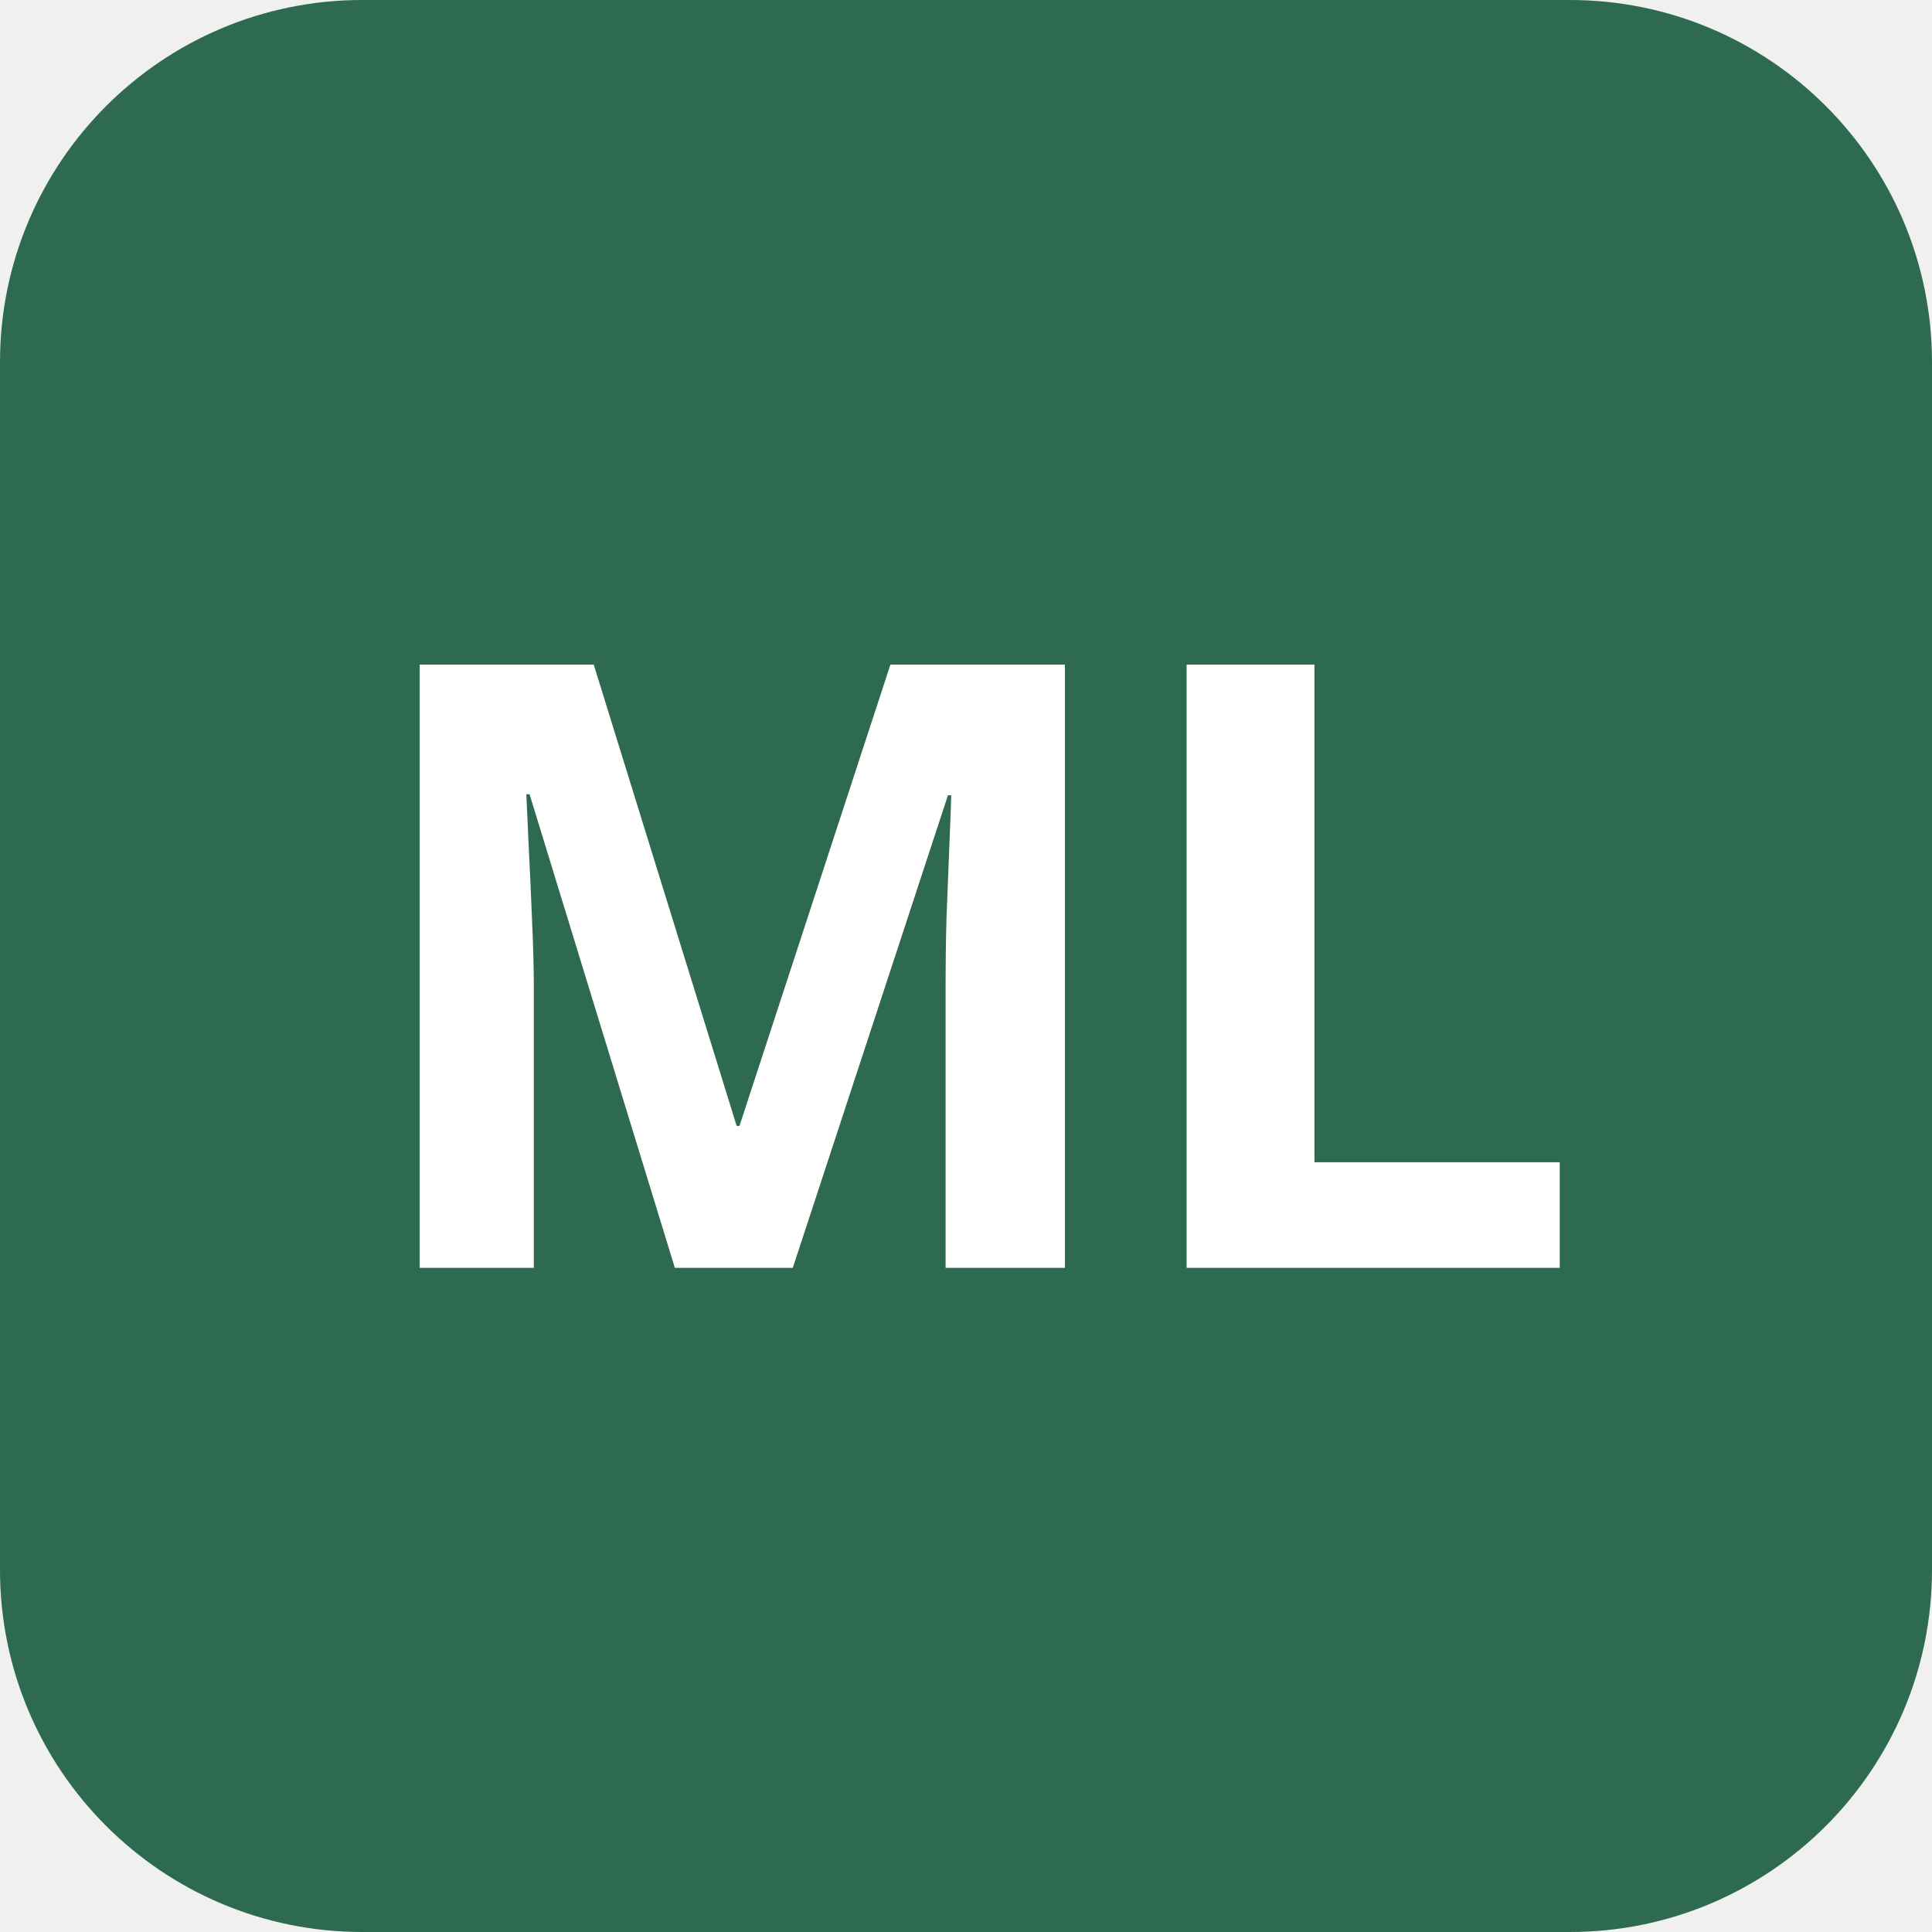
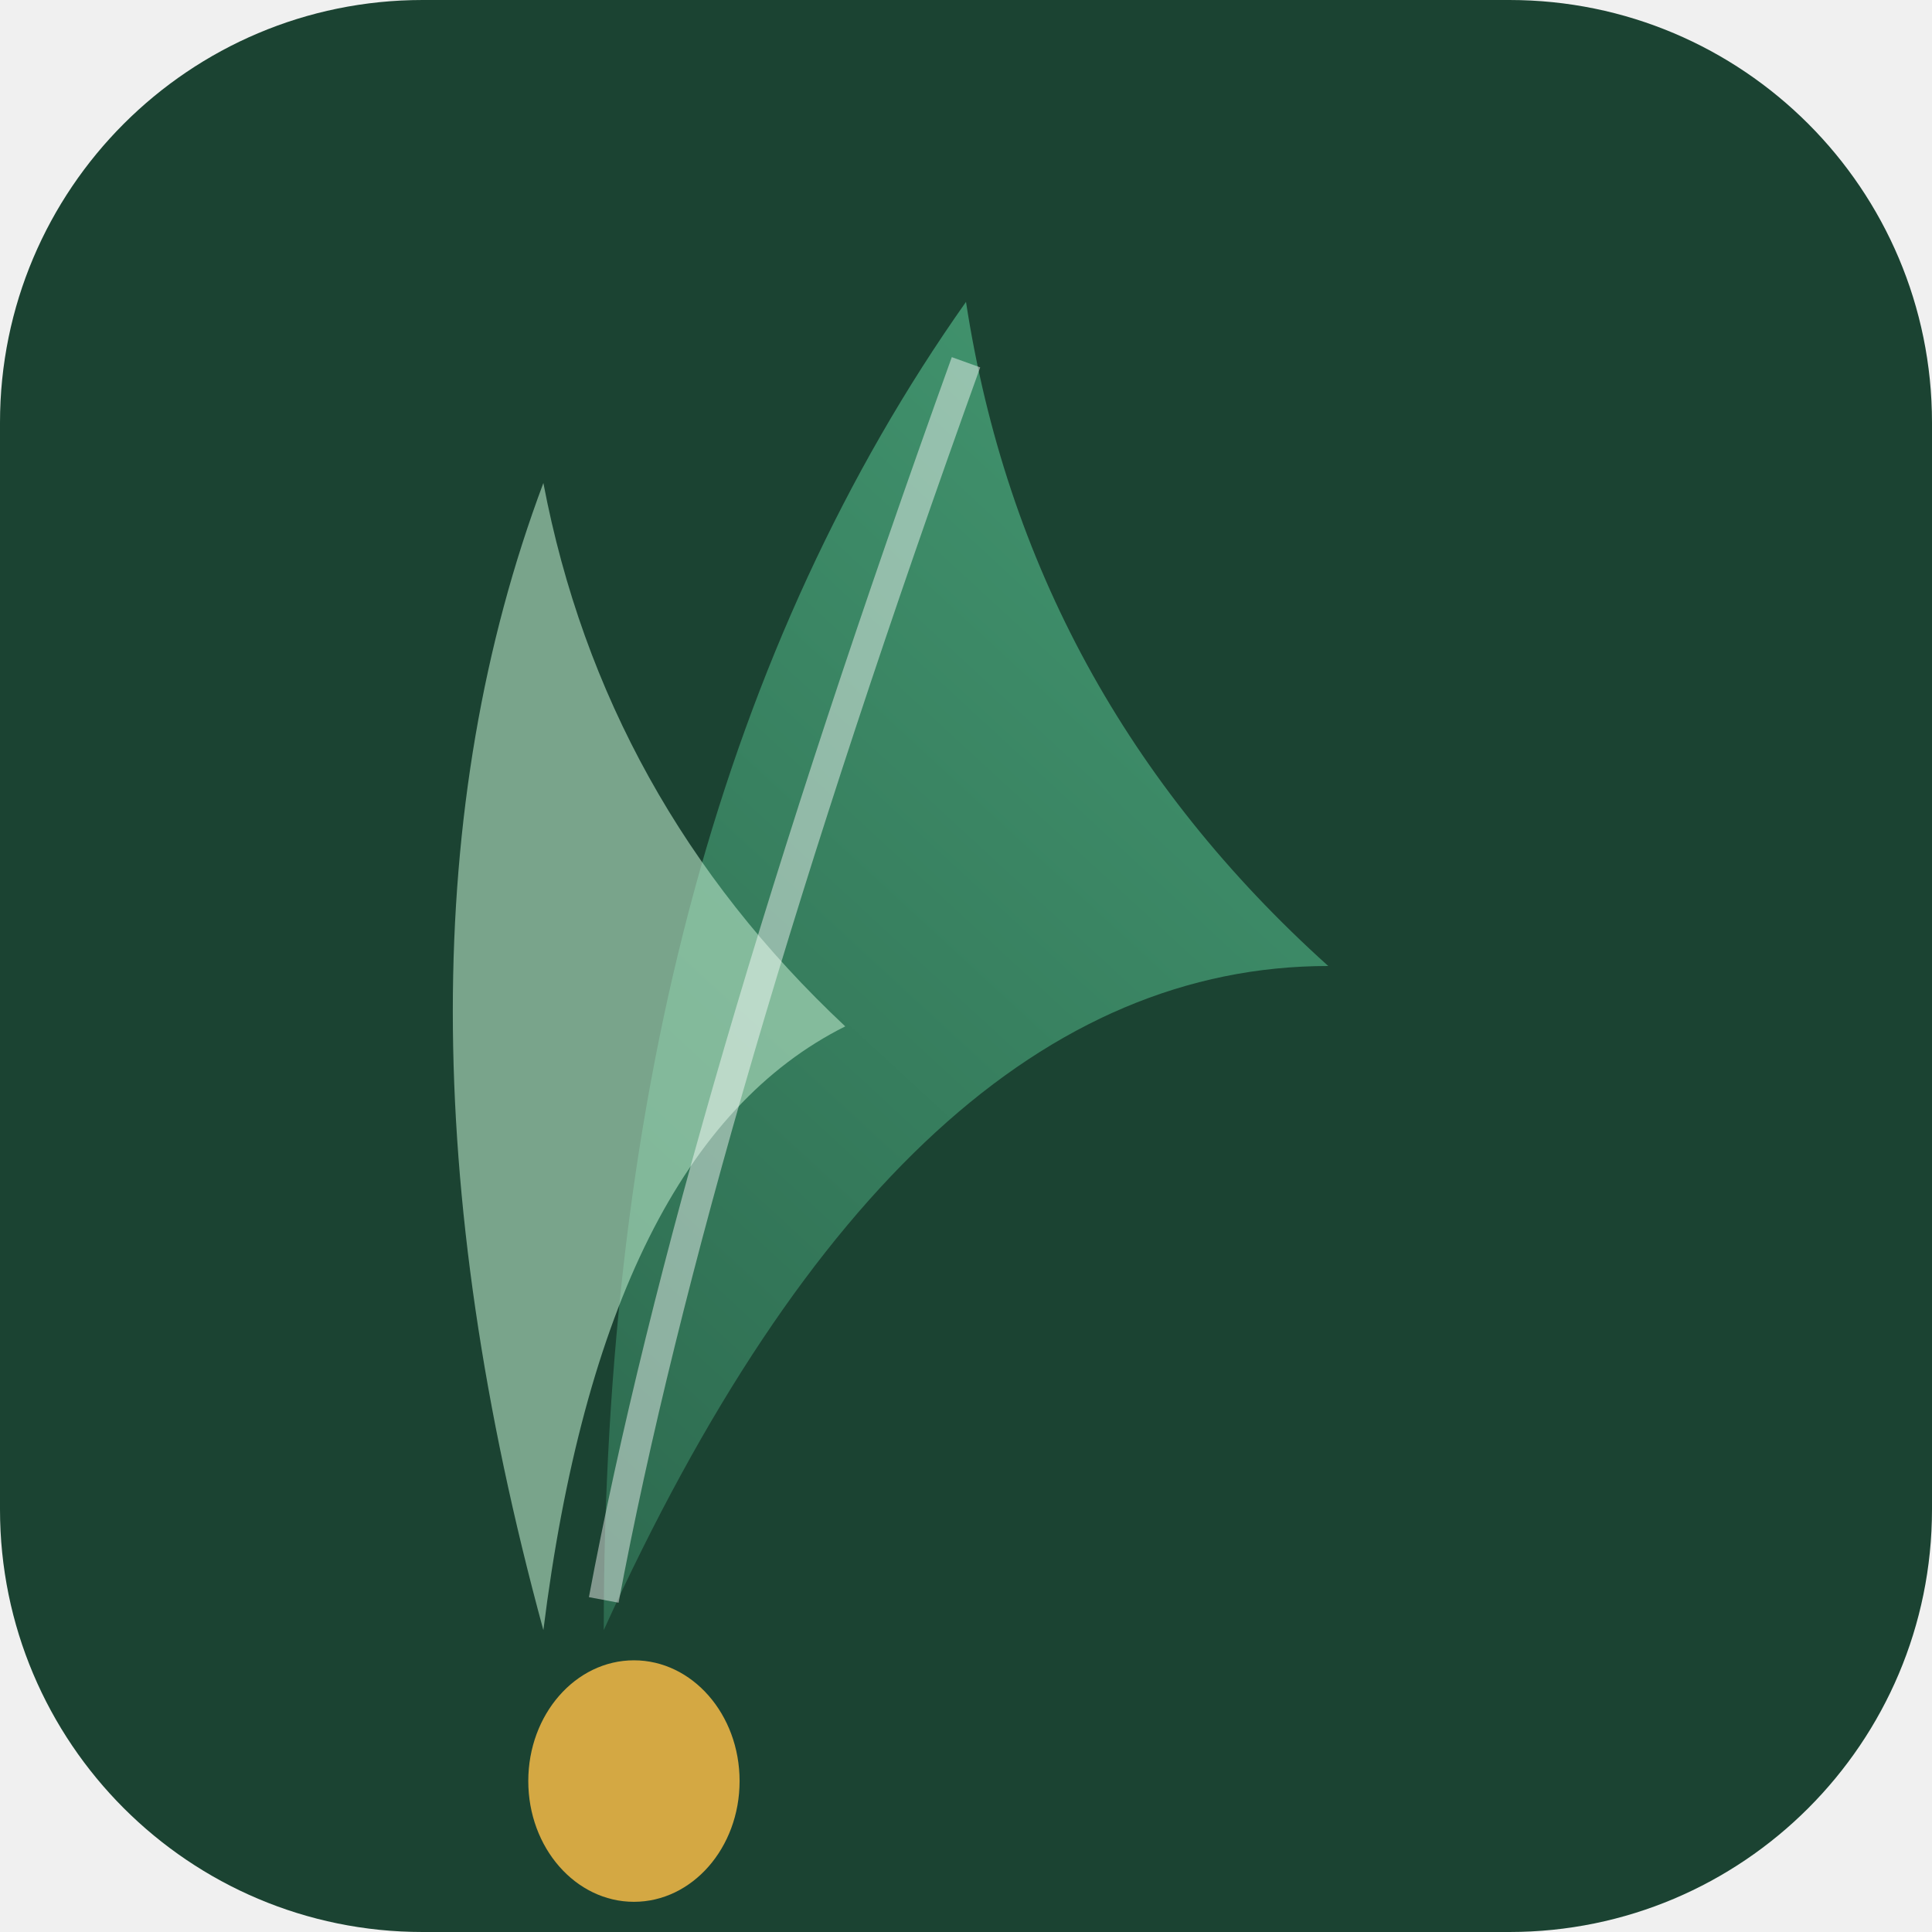
<svg xmlns="http://www.w3.org/2000/svg" viewBox="0 0 64 64" width="64" height="64">
-   <rect width="64" height="64" rx="12" fill="#2D6A4F" />
-   <text x="32" y="42" font-family="'Source Sans 3','Segoe UI',system-ui,sans-serif" font-size="28" font-weight="800" text-anchor="middle" fill="#FFFFFF" letter-spacing="-1">ML</text>
+   <defs>
+     <linearGradient id="fg" x1="0" y1="1" x2="0.5" y2="0">
+       <stop offset="0%" stop-color="#2D6A4F" />
+       <stop offset="100%" stop-color="#40916C" />
+     </linearGradient>
+   </defs>
+   <rect width="64" height="64" rx="14" fill="#1B4332" />
+   <g transform="translate(20, 32)">
+     <path d="M 0 22 Q 0 -5 12 -22 Q 14 -9 24 0 Q 10 0 0 22Z" fill="url(#fg)" />
+     <path d="M -2 22 Q -8 0 -2 -16 Q 0 -5.5 8 2 Q 0 6 -2 22Z" fill="#B7E4C7" opacity="0.6" />
+     <path d="M 0 21 Q 3 5 12 -20" fill="none" stroke="rgba(255,255,255,0.45)" stroke-width="1" />
+     <ellipse cx="1" cy="27" rx="3.5" ry="4" fill="#D4A843" />
+   </g>
</svg>
